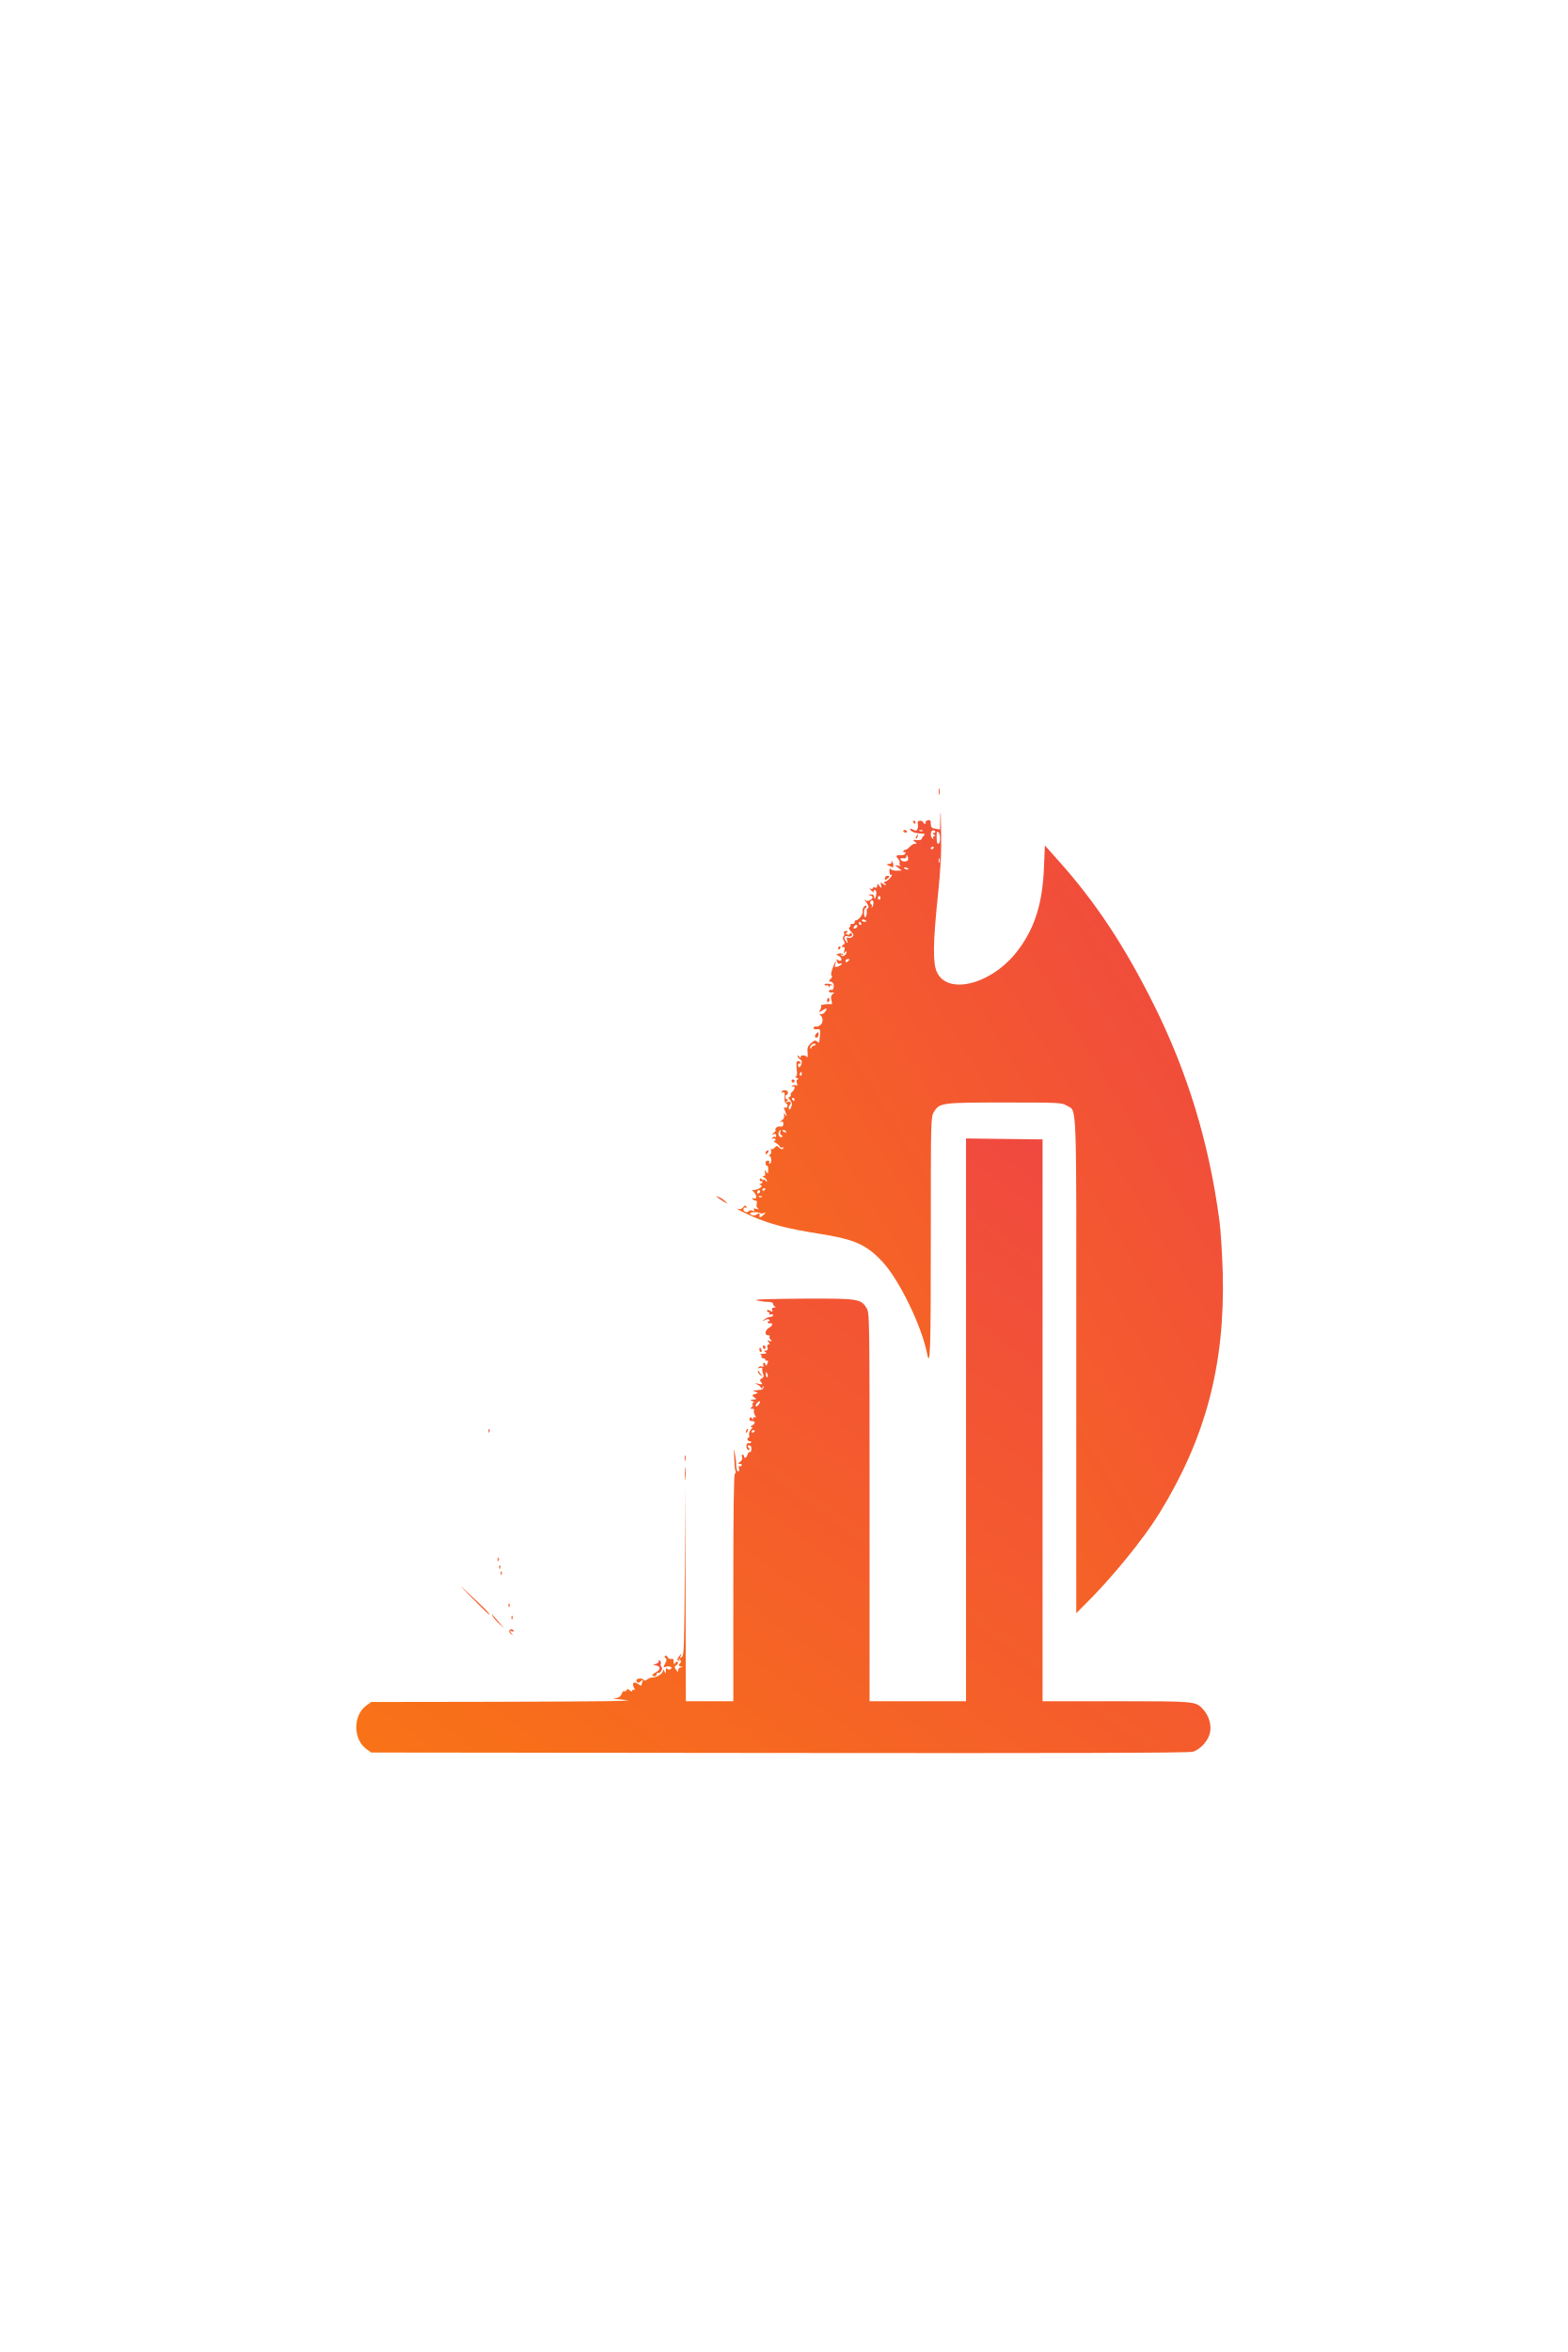
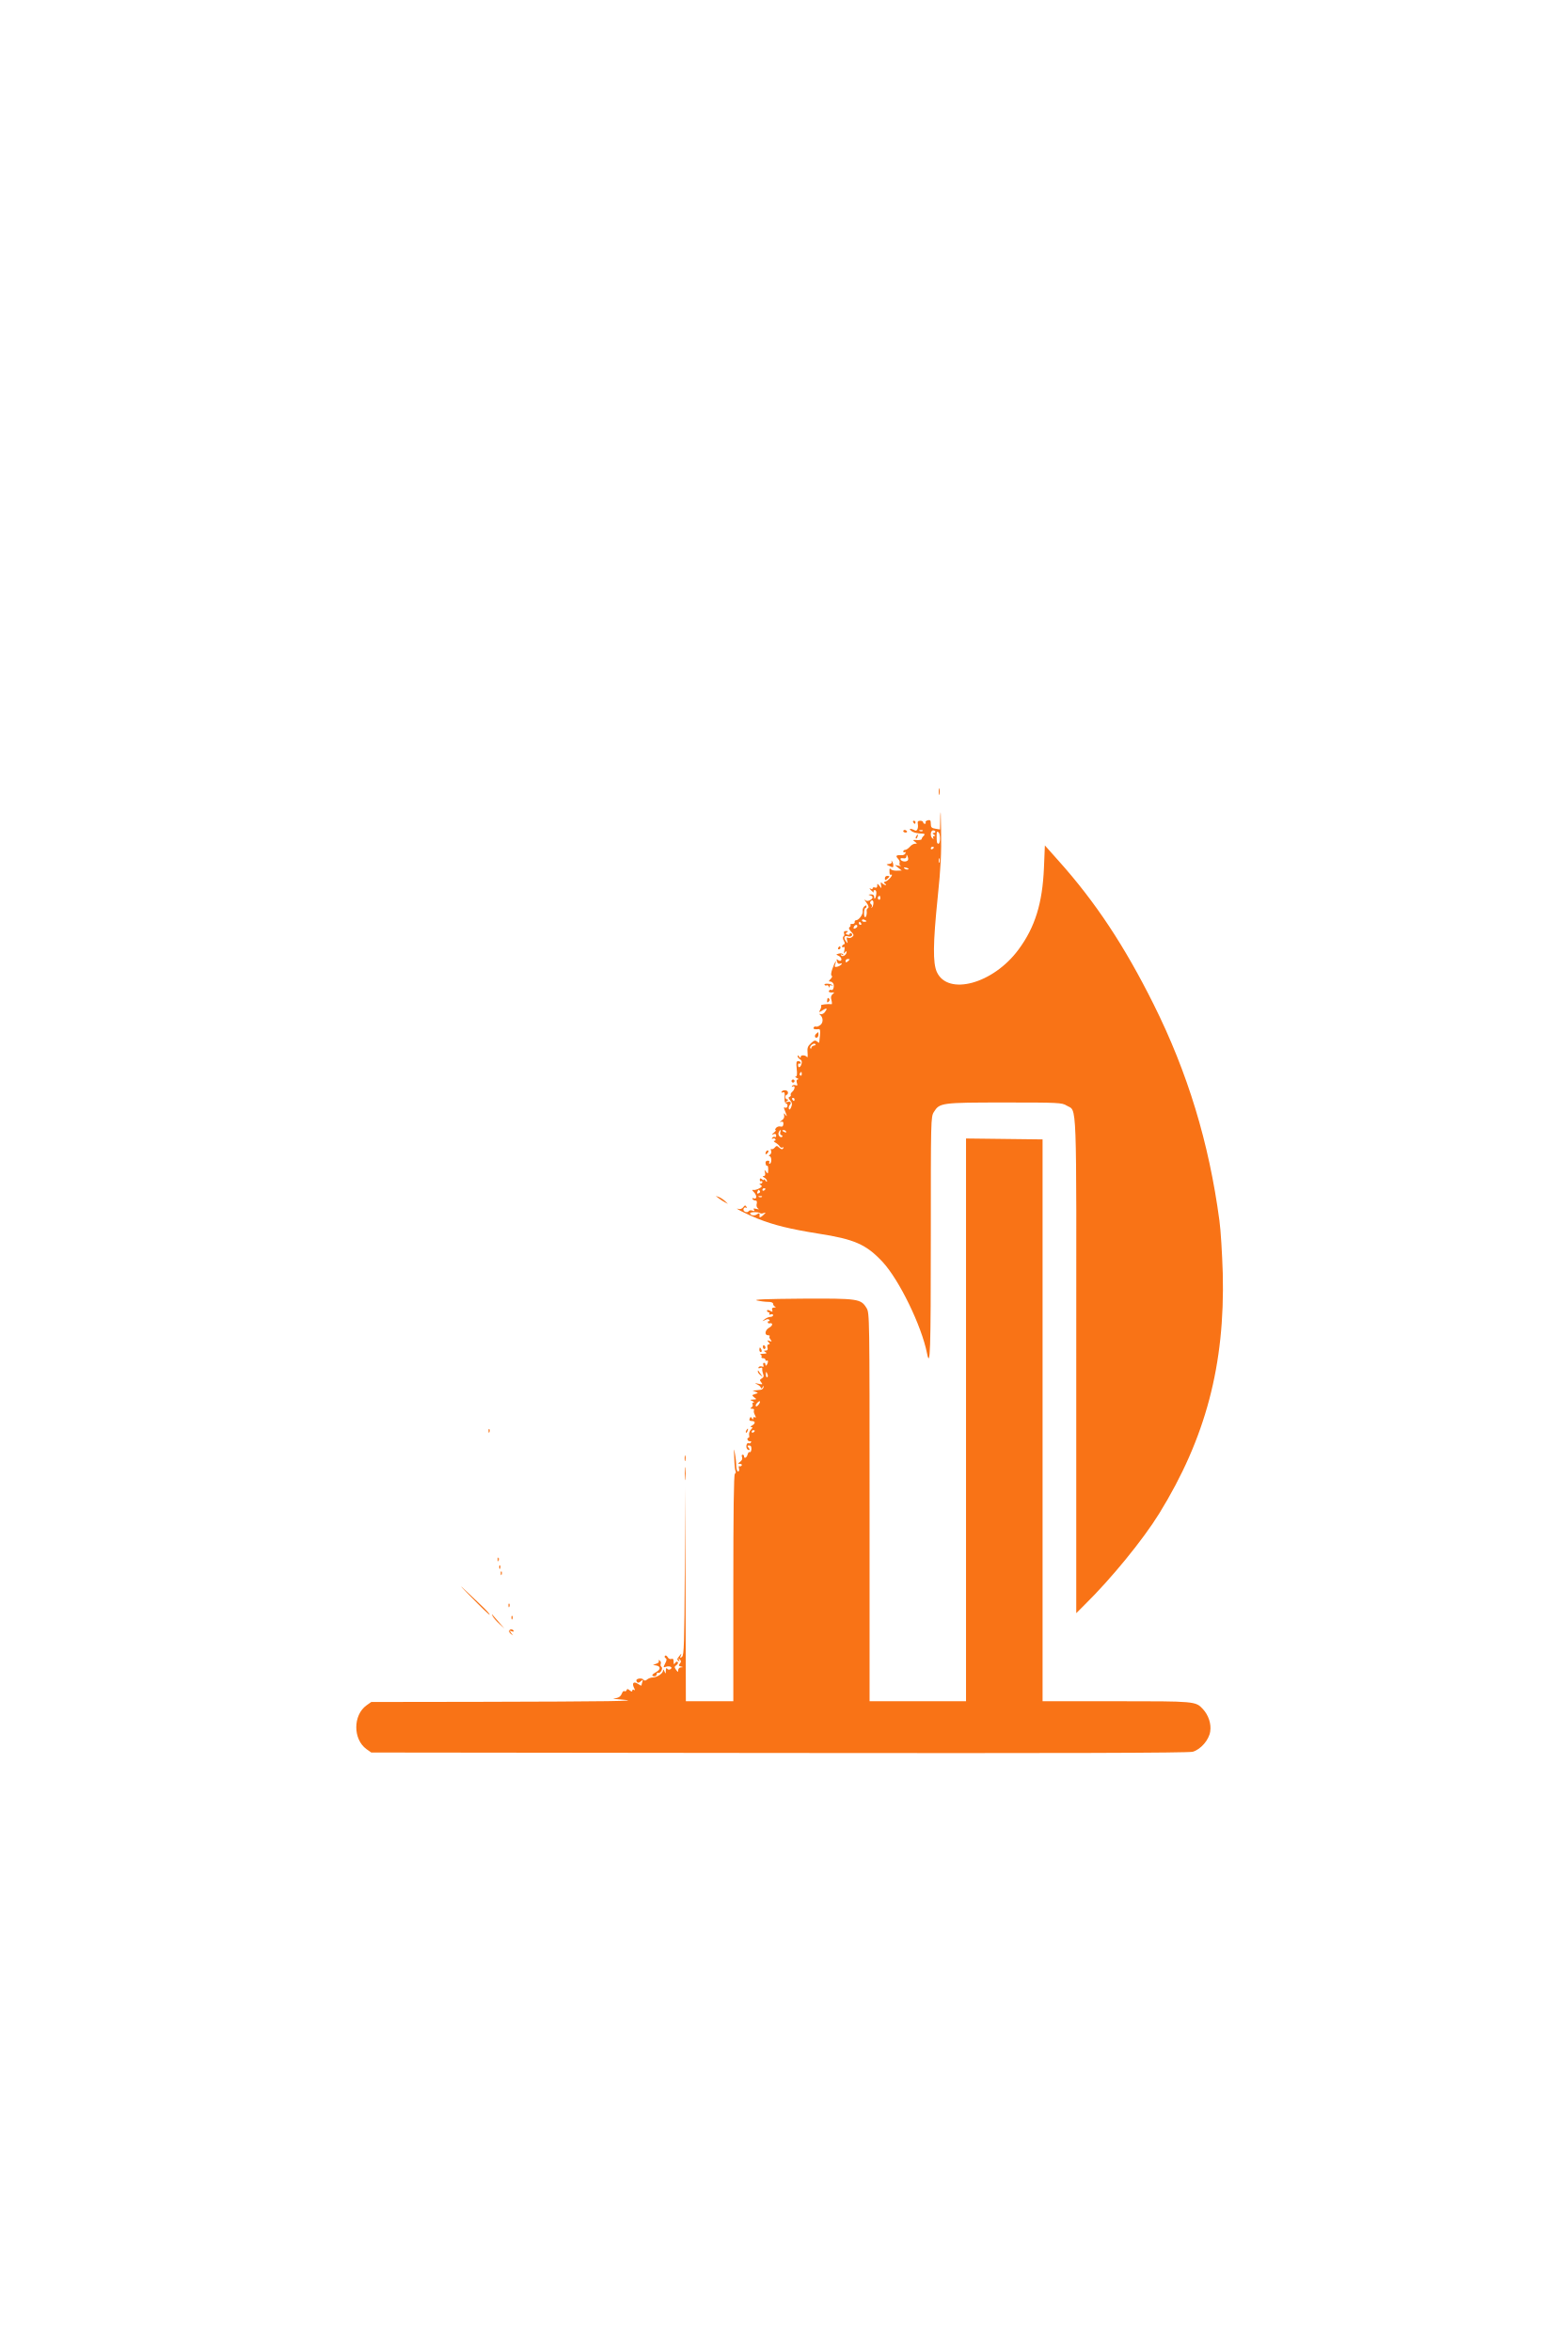
<svg xmlns="http://www.w3.org/2000/svg" version="1.0" width="1024pt" height="1536pt" viewBox="0 0 1024 1536" preserveAspectRatio="xMidYMid meet">
  <defs>
-     <linearGradient id="logoGradient" x1="0%" y1="0%" x2="100%" y2="100%">
+     <linearGradient id="logoGradient" x1="0%" y1="0%" x2="100%" y2="100%" gradientUnits="objectBoundingBox">
      <stop offset="0%" stop-color="#f97316" />
+       <stop offset="50%" stop-color="#fb923c" />
      <stop offset="100%" stop-color="#ef4444" />
    </linearGradient>
  </defs>
-   <g transform="translate(0,1536) scale(0.1,-0.1)" fill="url(#logoGradient)" stroke="none">
+   <g transform="translate(0,1536) scale(0.1,-0.1)" fill="#f97316" stroke="none">
    <path d="M6132 10190 c0 -19 2 -27 5 -17 2 9 2 25 0 35 -3 9 -5 1 -5 -18z" />
    <path d="M6142 10034 l-2 -91 -30 5 c-25 4 -30 9 -30 32 0 23 -4 27 -20 23 -11 -3 -17 -9 -14 -14 3 -5 0 -9 -5 -9 -6 0 -11 5 -11 10 0 6 -9 10 -19 10 -15 0 -19 -6 -16 -20 5 -28 -5 -51 -19 -43 -6 4 -17 8 -25 10 -11 1 -11 -1 1 -13 8 -8 33 -16 55 -17 34 -1 38 -3 27 -15 -8 -7 -14 -17 -14 -22 0 -4 -14 -7 -31 -6 -28 2 -29 1 -13 -11 16 -12 16 -13 1 -13 -10 0 -25 -9 -34 -20 -10 -11 -23 -20 -30 -20 -7 0 -13 -5 -13 -11 0 -5 4 -7 10 -4 5 3 7 0 4 -8 -3 -8 -15 -13 -27 -12 -33 2 -39 -4 -22 -22 9 -9 14 -21 11 -29 -3 -7 0 -15 7 -18 7 -3 1 -3 -13 0 l-25 5 22 -18 23 -18 -33 -1 c-17 -1 -35 4 -39 10 -5 7 -8 5 -8 -6 0 -29 1 -33 11 -30 18 4 -16 -38 -35 -44 -15 -5 -16 -8 -5 -15 8 -5 9 -9 4 -9 -6 0 -16 5 -23 12 -9 9 -11 6 -7 -13 4 -23 4 -23 -10 -5 -14 18 -15 18 -15 2 0 -12 -5 -16 -15 -12 -8 3 -15 1 -15 -5 0 -6 -4 -7 -10 -4 -16 10 -11 -1 7 -16 9 -8 14 -9 10 -3 -3 6 0 11 7 11 8 0 12 -10 10 -25 -3 -28 -14 -43 -14 -19 0 11 -8 17 -22 16 -17 -1 -19 -2 -5 -6 22 -6 22 -20 -1 -32 -13 -7 -23 -6 -32 2 -7 7 -4 -1 9 -17 14 -19 18 -32 11 -36 -6 -4 -10 -11 -9 -16 3 -20 -2 -44 -10 -44 -4 0 -8 13 -7 30 1 16 4 30 9 30 4 0 7 5 7 11 0 8 -4 8 -14 0 -8 -7 -13 -21 -11 -31 4 -20 -25 -60 -44 -60 -6 0 -10 -6 -8 -12 1 -7 -6 -12 -15 -12 -10 1 -16 -2 -13 -6 3 -5 0 -12 -6 -15 -7 -5 -3 -15 11 -30 18 -19 19 -24 6 -34 -8 -7 -21 -9 -27 -5 -9 5 -10 0 -6 -17 6 -23 5 -23 -8 -5 -17 23 -10 39 15 31 20 -6 36 10 20 20 -5 3 -10 2 -10 -4 0 -6 -7 -8 -16 -4 -13 5 -13 7 -2 14 10 7 8 9 -6 9 -12 0 -16 -5 -13 -15 4 -8 2 -17 -3 -20 -6 -4 -6 -14 1 -28 9 -16 9 -22 0 -25 -6 -2 -11 -8 -11 -13 0 -6 5 -7 10 -4 7 4 9 -3 5 -22 -5 -21 -4 -24 4 -13 6 8 11 10 11 4 0 -20 -27 -37 -36 -23 -5 8 -3 9 6 4 8 -5 11 -4 7 3 -4 5 -17 8 -29 4 -16 -4 -18 -7 -8 -10 8 -3 18 -10 22 -16 11 -16 -2 -28 -17 -16 -11 9 -12 7 -8 -9 3 -13 10 -18 21 -14 9 4 13 2 9 -4 -4 -6 -16 -13 -27 -16 -18 -4 -20 -2 -14 16 12 39 -4 13 -19 -30 -9 -26 -11 -43 -4 -46 5 -1 2 -11 -7 -20 -14 -14 -15 -17 -3 -17 8 0 17 -7 21 -15 7 -19 -3 -47 -14 -40 -5 3 -11 1 -15 -5 -6 -9 7 -14 30 -11 6 1 3 -4 -6 -11 -11 -9 -14 -21 -8 -40 4 -15 4 -27 1 -26 -24 3 -74 -3 -69 -8 3 -4 1 -16 -5 -27 -11 -21 -11 -21 16 -4 28 18 33 12 13 -14 -7 -9 -19 -14 -27 -12 -10 3 -11 2 -4 -4 22 -17 23 -53 1 -68 -11 -8 -24 -12 -28 -9 -4 2 -10 0 -14 -6 -6 -10 7 -14 33 -11 9 1 11 -10 8 -41 -2 -24 -5 -45 -5 -47 -1 -2 -7 2 -15 8 -11 9 -19 7 -39 -12 -21 -19 -25 -31 -22 -62 2 -21 0 -34 -3 -29 -11 15 -42 16 -42 2 0 -9 -3 -9 -10 2 -6 9 -10 10 -10 3 0 -7 7 -16 16 -21 11 -6 14 -16 9 -31 -7 -24 -22 -28 -22 -6 0 8 4 12 9 9 4 -3 8 0 8 5 0 6 -7 11 -16 11 -13 0 -14 -9 -10 -50 4 -36 2 -50 -7 -51 -6 0 -3 -4 8 -9 11 -5 14 -9 7 -9 -9 -1 -11 -8 -7 -23 6 -16 4 -20 -9 -15 -8 3 -18 1 -22 -5 -4 -7 -3 -8 4 -4 18 11 15 -19 -3 -34 -8 -7 -13 -16 -10 -20 3 -5 -1 -10 -7 -13 -10 -3 -9 -9 3 -23 13 -15 15 -25 7 -44 -6 -15 -12 -20 -15 -12 -3 7 0 19 6 26 14 16 4 26 -17 19 -15 -4 -15 -3 -2 6 10 7 11 11 3 11 -7 0 -13 7 -13 15 0 8 4 15 8 15 5 0 9 7 9 15 0 17 -32 21 -42 5 -3 -5 0 -7 9 -4 11 4 13 -2 11 -31 -2 -24 1 -38 10 -41 8 -3 11 -12 8 -20 -3 -8 -10 -11 -16 -7 -6 4 -8 0 -4 -10 4 -10 10 -25 13 -34 5 -15 4 -16 -6 -3 -9 13 -11 12 -8 -5 3 -12 -4 -25 -17 -33 -13 -9 -14 -12 -3 -8 12 3 16 -1 15 -15 -1 -14 -7 -19 -19 -16 -9 3 -22 -1 -29 -9 -6 -8 -8 -14 -3 -14 5 0 0 -8 -11 -17 -16 -13 -17 -15 -2 -10 11 4 17 1 17 -9 0 -8 -4 -13 -9 -9 -5 3 -13 0 -17 -6 -4 -7 -3 -9 4 -5 6 3 13 2 17 -4 3 -5 0 -10 -7 -10 -7 0 -4 -6 7 -12 11 -6 24 -17 28 -25 5 -7 13 -10 19 -7 7 5 8 2 4 -5 -6 -9 -12 -8 -26 4 -15 14 -18 14 -30 0 -7 -8 -16 -12 -21 -9 -5 3 -6 -2 -2 -11 3 -10 0 -21 -8 -26 -8 -5 -9 -9 -3 -9 6 0 12 -11 12 -25 0 -14 -5 -25 -10 -25 -5 0 -6 5 -3 10 3 6 -1 10 -9 10 -15 0 -19 -10 -13 -27 1 -5 5 -7 9 -6 4 2 6 -11 6 -27 -1 -27 -2 -28 -14 -12 -12 15 -12 15 -7 -5 3 -16 1 -23 -8 -23 -10 -1 -8 -4 4 -11 9 -5 17 -15 17 -22 0 -7 -4 -6 -10 3 -5 8 -10 11 -10 6 0 -5 -6 -3 -13 3 -10 8 -14 7 -14 -4 0 -8 4 -12 9 -9 4 3 8 0 8 -5 0 -6 -6 -11 -12 -11 -10 0 -9 -3 1 -9 11 -7 9 -12 -10 -22 -13 -7 -30 -12 -38 -10 -10 2 -10 -2 3 -14 21 -21 21 -49 0 -41 -8 3 -12 2 -9 -4 3 -6 12 -10 20 -10 8 0 11 -7 8 -21 -4 -12 0 -25 8 -31 10 -6 7 -7 -10 -3 -18 5 -22 4 -16 -6 6 -9 3 -10 -10 -5 -10 4 -21 2 -25 -4 -10 -15 -40 -1 -33 16 3 8 10 11 16 7 6 -4 7 -1 2 7 -6 10 -11 10 -20 -4 -8 -10 -20 -14 -31 -11 -41 13 56 -36 126 -64 109 -43 213 -68 394 -97 239 -37 314 -71 421 -185 109 -118 254 -416 290 -596 21 -106 25 12 25 749 0 778 0 794 20 826 37 60 49 62 462 62 352 0 375 -1 405 -20 69 -42 64 93 63 -1698 l0 -1617 55 55 c173 170 380 423 487 596 303 491 430 971 415 1569 -4 127 -13 282 -22 345 -68 508 -207 965 -430 1412 -190 381 -380 668 -621 937 l-89 100 -6 -147 c-10 -231 -58 -387 -166 -533 -165 -224 -462 -305 -534 -146 -26 59 -25 185 6 487 20 192 25 288 22 436 -1 104 -3 148 -5 98z m-115 -100 c-3 -3 -12 -4 -19 -1 -8 3 -5 6 6 6 11 1 17 -2 13 -5z m83 -6 c0 -4 -6 -8 -12 -8 -9 0 -8 -4 2 -10 11 -7 11 -10 2 -10 -7 0 -10 -5 -6 -12 4 -7 3 -8 -4 -4 -18 11 -15 53 3 53 8 0 15 -4 15 -9z m30 -44 c0 -19 -4 -34 -10 -34 -10 0 -12 10 -12 50 0 29 1 32 12 25 6 -3 10 -22 10 -41z m-40 -58 c0 -3 -4 -8 -10 -11 -5 -3 -10 -1 -10 4 0 6 5 11 10 11 6 0 10 -2 10 -4z m-173 -87 c-14 -10 -40 -4 -45 9 -2 7 5 9 17 7 14 -3 21 1 22 13 0 14 2 13 8 -3 5 -12 4 -23 -2 -26z m210 -11 c-3 -7 -5 -2 -5 12 0 14 2 19 5 13 2 -7 2 -19 0 -25z m-206 -46 c-7 -2 -18 1 -23 6 -8 8 -4 9 13 5 13 -4 18 -8 10 -11z m-181 -188 c0 -8 -5 -12 -10 -9 -6 4 -8 11 -5 16 9 14 15 11 15 -7z m-45 -34 c-1 -11 -5 -23 -10 -27 -4 -5 -5 -3 -1 4 3 6 2 14 -4 18 -6 4 -8 11 -5 16 10 16 22 10 20 -11z m-45 -116 c0 -2 -7 -4 -15 -4 -8 0 -15 4 -15 10 0 5 7 7 15 4 8 -4 15 -8 15 -10z m-35 -14 c3 -5 1 -10 -4 -10 -6 0 -11 5 -11 10 0 6 2 10 4 10 3 0 8 -4 11 -10z m-25 -19 c0 -5 -7 -11 -14 -14 -10 -4 -13 -1 -9 9 6 15 23 19 23 5z m-50 -216 c0 -2 -6 -8 -13 -14 -10 -8 -14 -7 -14 2 0 8 6 14 14 14 7 0 13 -1 13 -2z m-232 -563 c-10 -2 -18 -8 -18 -14 0 -6 -3 -8 -6 -5 -11 10 17 38 30 30 7 -5 5 -9 -6 -11z m-81 -187 c0 -8 -4 -12 -9 -9 -5 3 -6 10 -3 15 9 13 12 11 12 -6z m-47 -165 c0 -5 -2 -10 -4 -10 -3 0 -8 5 -11 10 -3 6 -1 10 4 10 6 0 11 -4 11 -10z m-93 -214 c-3 -8 -1 -17 6 -19 7 -2 10 -7 7 -10 -11 -12 -31 10 -24 26 3 9 8 17 11 17 3 0 3 -6 0 -14z m38 4 c3 -6 -1 -7 -9 -4 -18 7 -21 14 -7 14 6 0 13 -4 16 -10z m-135 -374 c0 -3 -4 -8 -10 -11 -5 -3 -10 -1 -10 4 0 6 5 11 10 11 6 0 10 -2 10 -4z m-36 -15 c3 -5 -1 -11 -9 -14 -9 -4 -12 -1 -8 9 6 16 10 17 17 5z m13 -37 c-3 -3 -12 -4 -19 -1 -8 3 -5 6 6 6 11 1 17 -2 13 -5z m-11 -107 c3 -3 13 -3 22 1 16 5 16 4 0 -11 -18 -18 -29 -22 -27 -9 3 19 -2 23 -16 12 -15 -12 -45 -8 -45 7 0 9 57 9 66 0z" />
    <path d="M5965 9990 c3 -5 8 -10 11 -10 2 0 4 5 4 10 0 6 -5 10 -11 10 -5 0 -7 -4 -4 -10z" />
    <path d="M5900 9932 c0 -5 7 -9 15 -9 8 0 12 4 9 9 -3 4 -9 8 -15 8 -5 0 -9 -4 -9 -8z" />
    <path d="M5985 9899 c-4 -6 -5 -12 -2 -15 2 -3 7 2 10 11 7 17 1 20 -8 4z" />
    <path d="M5824 9733 c4 -7 -2 -13 -16 -15 -22 -3 -22 -3 3 -14 22 -11 25 -10 24 7 -1 10 -5 22 -10 26 -4 5 -5 3 -1 -4z" />
    <path d="M5780 9624 c0 -14 3 -14 15 -4 8 7 15 14 15 16 0 2 -7 4 -15 4 -8 0 -15 -7 -15 -16z" />
    <path d="M5475 9170 c-3 -5 -1 -10 4 -10 6 0 11 5 11 10 0 6 -2 10 -4 10 -3 0 -8 -4 -11 -10z" />
    <path d="M5386 8928 c3 -4 9 -6 14 -3 4 3 11 -1 13 -7 4 -10 6 -10 6 0 1 8 6 10 14 6 6 -4 8 -3 4 2 -10 11 -58 14 -51 2z" />
    <path d="M5403 8828 c-2 -16 1 -18 10 -9 7 7 8 14 1 21 -6 6 -10 2 -11 -12z" />
    <path d="M5335 8612 c-15 -10 -16 -29 -2 -29 7 0 13 9 13 19 0 10 0 18 -1 18 0 0 -4 -4 -10 -8z" />
    <path d="M5170 8300 c0 -5 5 -10 10 -10 6 0 10 5 10 10 0 6 -4 10 -10 10 -5 0 -10 -4 -10 -10z" />
    <path d="M6310 6088 l0 -1838 -315 0 -315 0 0 1268 c0 1253 0 1267 -20 1300 -37 60 -54 63 -423 61 -236 -2 -320 -5 -292 -12 22 -5 55 -9 73 -9 20 0 32 -5 32 -13 0 -7 6 -16 13 -18 7 -3 4 -6 -7 -6 -12 -1 -16 -6 -12 -16 4 -13 2 -14 -14 -5 -14 7 -20 7 -20 0 0 -5 5 -10 11 -10 5 0 7 -4 4 -10 -3 -6 1 -7 9 -4 9 3 16 1 16 -5 0 -6 -8 -11 -18 -11 -10 0 -27 -7 -38 -16 -18 -15 -18 -15 3 -5 15 8 24 8 28 1 4 -6 3 -9 -2 -8 -4 2 -8 -1 -8 -7 0 -5 5 -9 12 -7 23 5 22 -15 -2 -28 -28 -15 -34 -50 -8 -50 9 0 13 -3 10 -7 -4 -3 -1 -13 6 -21 10 -13 9 -15 -7 -9 -16 6 -17 5 -6 -8 10 -12 10 -15 0 -15 -7 0 -10 -8 -7 -20 4 -14 0 -20 -11 -20 -15 0 -15 -2 -2 -10 12 -7 8 -10 -15 -11 -16 0 -24 -3 -17 -6 6 -2 10 -9 6 -14 -3 -5 2 -9 10 -9 9 0 16 -5 16 -11 0 -5 4 -8 9 -5 5 4 8 -1 7 -9 -3 -18 -16 -32 -16 -17 0 7 -4 12 -10 12 -5 0 -7 -7 -4 -15 4 -11 2 -13 -9 -9 -8 3 -18 1 -22 -5 -4 -7 0 -8 10 -5 11 5 16 2 14 -7 -1 -8 2 -22 6 -33 6 -13 3 -21 -9 -28 -14 -8 -15 -12 -4 -25 11 -14 10 -16 -17 -10 -27 6 -28 5 -7 -5 12 -6 22 -16 22 -22 0 -6 5 -4 11 4 9 13 10 13 6 0 -2 -8 -10 -16 -18 -16 -8 -1 -23 -3 -34 -4 l-20 -1 20 -8 c19 -8 19 -8 -3 -15 -22 -7 -22 -8 -5 -22 17 -12 16 -13 -7 -14 -23 -1 -23 -2 -5 -10 11 -5 14 -9 7 -9 -7 -1 -10 -6 -6 -12 3 -6 0 -15 -7 -20 -11 -7 -10 -9 4 -9 10 0 15 -4 12 -10 -3 -5 -1 -19 6 -31 8 -15 8 -19 0 -15 -6 4 -11 1 -11 -6 0 -11 -2 -10 -9 0 -7 11 -9 11 -14 -2 -5 -11 -1 -16 13 -16 25 0 26 -16 3 -29 -12 -7 -13 -11 -5 -11 10 0 9 -4 -3 -16 -9 -10 -14 -25 -12 -35 3 -11 1 -19 -5 -19 -5 0 -8 -6 -5 -12 2 -7 10 -12 16 -10 7 1 10 -2 6 -8 -3 -6 -10 -8 -15 -5 -10 6 -19 -16 -13 -32 3 -7 9 -13 15 -13 6 0 6 6 -2 15 -10 12 -10 15 4 15 11 0 15 -8 14 -24 -1 -14 -6 -22 -11 -19 -4 3 -11 -4 -14 -16 -5 -21 -23 -30 -23 -11 0 6 -4 10 -10 10 -5 0 -7 -7 -3 -16 4 -11 -1 -22 -12 -30 -17 -13 -17 -14 -1 -14 9 0 14 -5 11 -10 -4 -6 -10 -8 -15 -5 -4 3 -6 -4 -3 -15 3 -11 0 -20 -6 -20 -6 0 -11 17 -12 38 0 20 -4 57 -9 82 -6 37 -7 31 -4 -32 1 -43 5 -82 9 -87 3 -5 1 -12 -5 -16 -7 -4 -10 -256 -10 -746 l0 -739 -155 0 -155 0 -2 698 -3 697 -2 -546 c-3 -474 -5 -548 -18 -559 -13 -11 -14 -10 -9 6 8 20 6 19 -14 -8 -10 -12 -10 -18 -1 -24 8 -5 10 -3 4 7 -6 11 -5 12 5 2 10 -10 11 -15 1 -27 -10 -12 -9 -15 6 -19 17 -4 17 -5 1 -6 -10 0 -18 -9 -18 -18 0 -15 -2 -14 -14 2 -12 17 -12 21 3 31 9 7 12 16 8 20 -4 5 -12 2 -17 -6 -8 -12 -10 -10 -10 9 0 16 -4 21 -15 17 -8 -3 -19 2 -24 12 -5 9 -13 13 -17 9 -5 -5 -3 -11 3 -15 9 -6 9 -14 -2 -35 -14 -27 -13 -28 5 -22 25 8 48 -4 29 -16 -8 -5 -17 -3 -21 4 -5 7 -8 2 -9 -13 0 -23 -1 -23 -9 -5 -6 13 -9 15 -9 5 -1 -19 -39 -44 -67 -45 -12 0 -29 -6 -37 -13 -10 -9 -17 -9 -22 -3 -9 16 -54 10 -48 -6 6 -16 15 -16 32 0 11 10 13 9 7 -6 -3 -10 -6 -21 -6 -24 0 -3 -11 2 -24 11 -28 18 -40 4 -24 -28 7 -13 7 -16 -1 -12 -6 4 -11 2 -11 -5 0 -8 -5 -7 -17 2 -13 11 -17 11 -20 1 -3 -6 -9 -10 -14 -6 -5 3 -12 -3 -16 -13 -9 -23 -22 -32 -53 -35 -14 -1 13 -5 60 -8 121 -9 -81 -12 -945 -14 l-700 -1 -31 -22 c-89 -64 -89 -222 0 -286 l31 -22 2665 -3 c1840 -2 2676 0 2701 8 52 15 106 77 114 132 8 50 -11 107 -48 147 -47 51 -52 51 -567 51 l-480 0 0 1835 0 1834 -250 3 -250 3 0 -1837z m-1297 297 c4 -8 3 -16 -1 -19 -4 -3 -9 4 -9 15 -2 23 3 25 10 4z m-55 -194 c-7 -11 -16 -18 -20 -15 -4 3 -2 11 5 19 18 21 29 18 15 -4z m-28 -175 c0 -3 -4 -8 -10 -11 -5 -3 -10 -1 -10 4 0 6 5 11 10 11 6 0 10 -2 10 -4z" />
    <path d="M5007 7843 c-4 -3 -7 -11 -7 -17 0 -6 5 -5 12 2 6 6 9 14 7 17 -3 3 -9 2 -12 -2z" />
    <path d="M4695 7534 c11 -8 29 -20 40 -26 l20 -10 -20 19 c-11 10 -29 22 -40 26 l-20 7 20 -16z" />
    <path d="M4983 6565 c0 -8 4 -15 9 -15 4 0 8 4 8 9 0 6 -4 12 -8 15 -5 3 -9 -1 -9 -9z" />
    <path d="M4960 6545 c0 -8 4 -15 10 -15 5 0 7 7 4 15 -4 8 -8 15 -10 15 -2 0 -4 -7 -4 -15z" />
    <path d="M4950 6403 c0 -6 8 -17 18 -24 16 -13 16 -13 2 6 -8 11 -16 22 -17 24 -2 2 -3 0 -3 -6z" />
    <path d="M3191 6014 c0 -11 3 -14 6 -6 3 7 2 16 -1 19 -3 4 -6 -2 -5 -13z" />
    <path d="M4875 6019 c-4 -6 -5 -12 -2 -15 2 -3 7 2 10 11 7 17 1 20 -8 4z" />
    <path d="M4472 5835 c0 -16 2 -22 5 -12 2 9 2 23 0 30 -3 6 -5 -1 -5 -18z" />
    <path d="M4473 5735 c0 -38 2 -53 4 -32 2 20 2 52 0 70 -2 17 -4 1 -4 -38z" />
    <path d="M3251 5174 c0 -11 3 -14 6 -6 3 7 2 16 -1 19 -3 4 -6 -2 -5 -13z" />
    <path d="M3261 5124 c0 -11 3 -14 6 -6 3 7 2 16 -1 19 -3 4 -6 -2 -5 -13z" />
    <path d="M3271 5084 c0 -11 3 -14 6 -6 3 7 2 16 -1 19 -3 4 -6 -2 -5 -13z" />
    <path d="M3075 4933 c65 -67 121 -120 123 -118 3 2 -15 23 -39 46 -164 157 -188 178 -84 72z" />
    <path d="M3321 4874 c0 -11 3 -14 6 -6 3 7 2 16 -1 19 -3 4 -6 -2 -5 -13z" />
    <path d="M3218 4805 c6 -11 25 -33 44 -50 l33 -30 -35 40 c-19 22 -39 45 -44 50 -5 6 -4 1 2 -10z" />
    <path d="M3341 4794 c0 -11 3 -14 6 -6 3 7 2 16 -1 19 -3 4 -6 -2 -5 -13z" />
    <path d="M3326 4711 c-3 -5 2 -15 12 -22 16 -13 16 -13 2 5 -14 18 -13 19 3 13 11 -4 16 -3 12 3 -8 12 -22 13 -29 1z" />
    <path d="M4303 4513 c4 -6 -3 -14 -16 -18 l-22 -8 23 -4 c29 -6 28 -26 -3 -43 -28 -15 -32 -27 -10 -27 8 0 15 7 15 14 0 8 4 12 9 8 6 -3 15 3 21 14 6 12 6 22 0 26 -5 3 -7 12 -4 19 3 8 0 17 -7 22 -7 4 -10 3 -6 -3z" />
  </g>
</svg>
